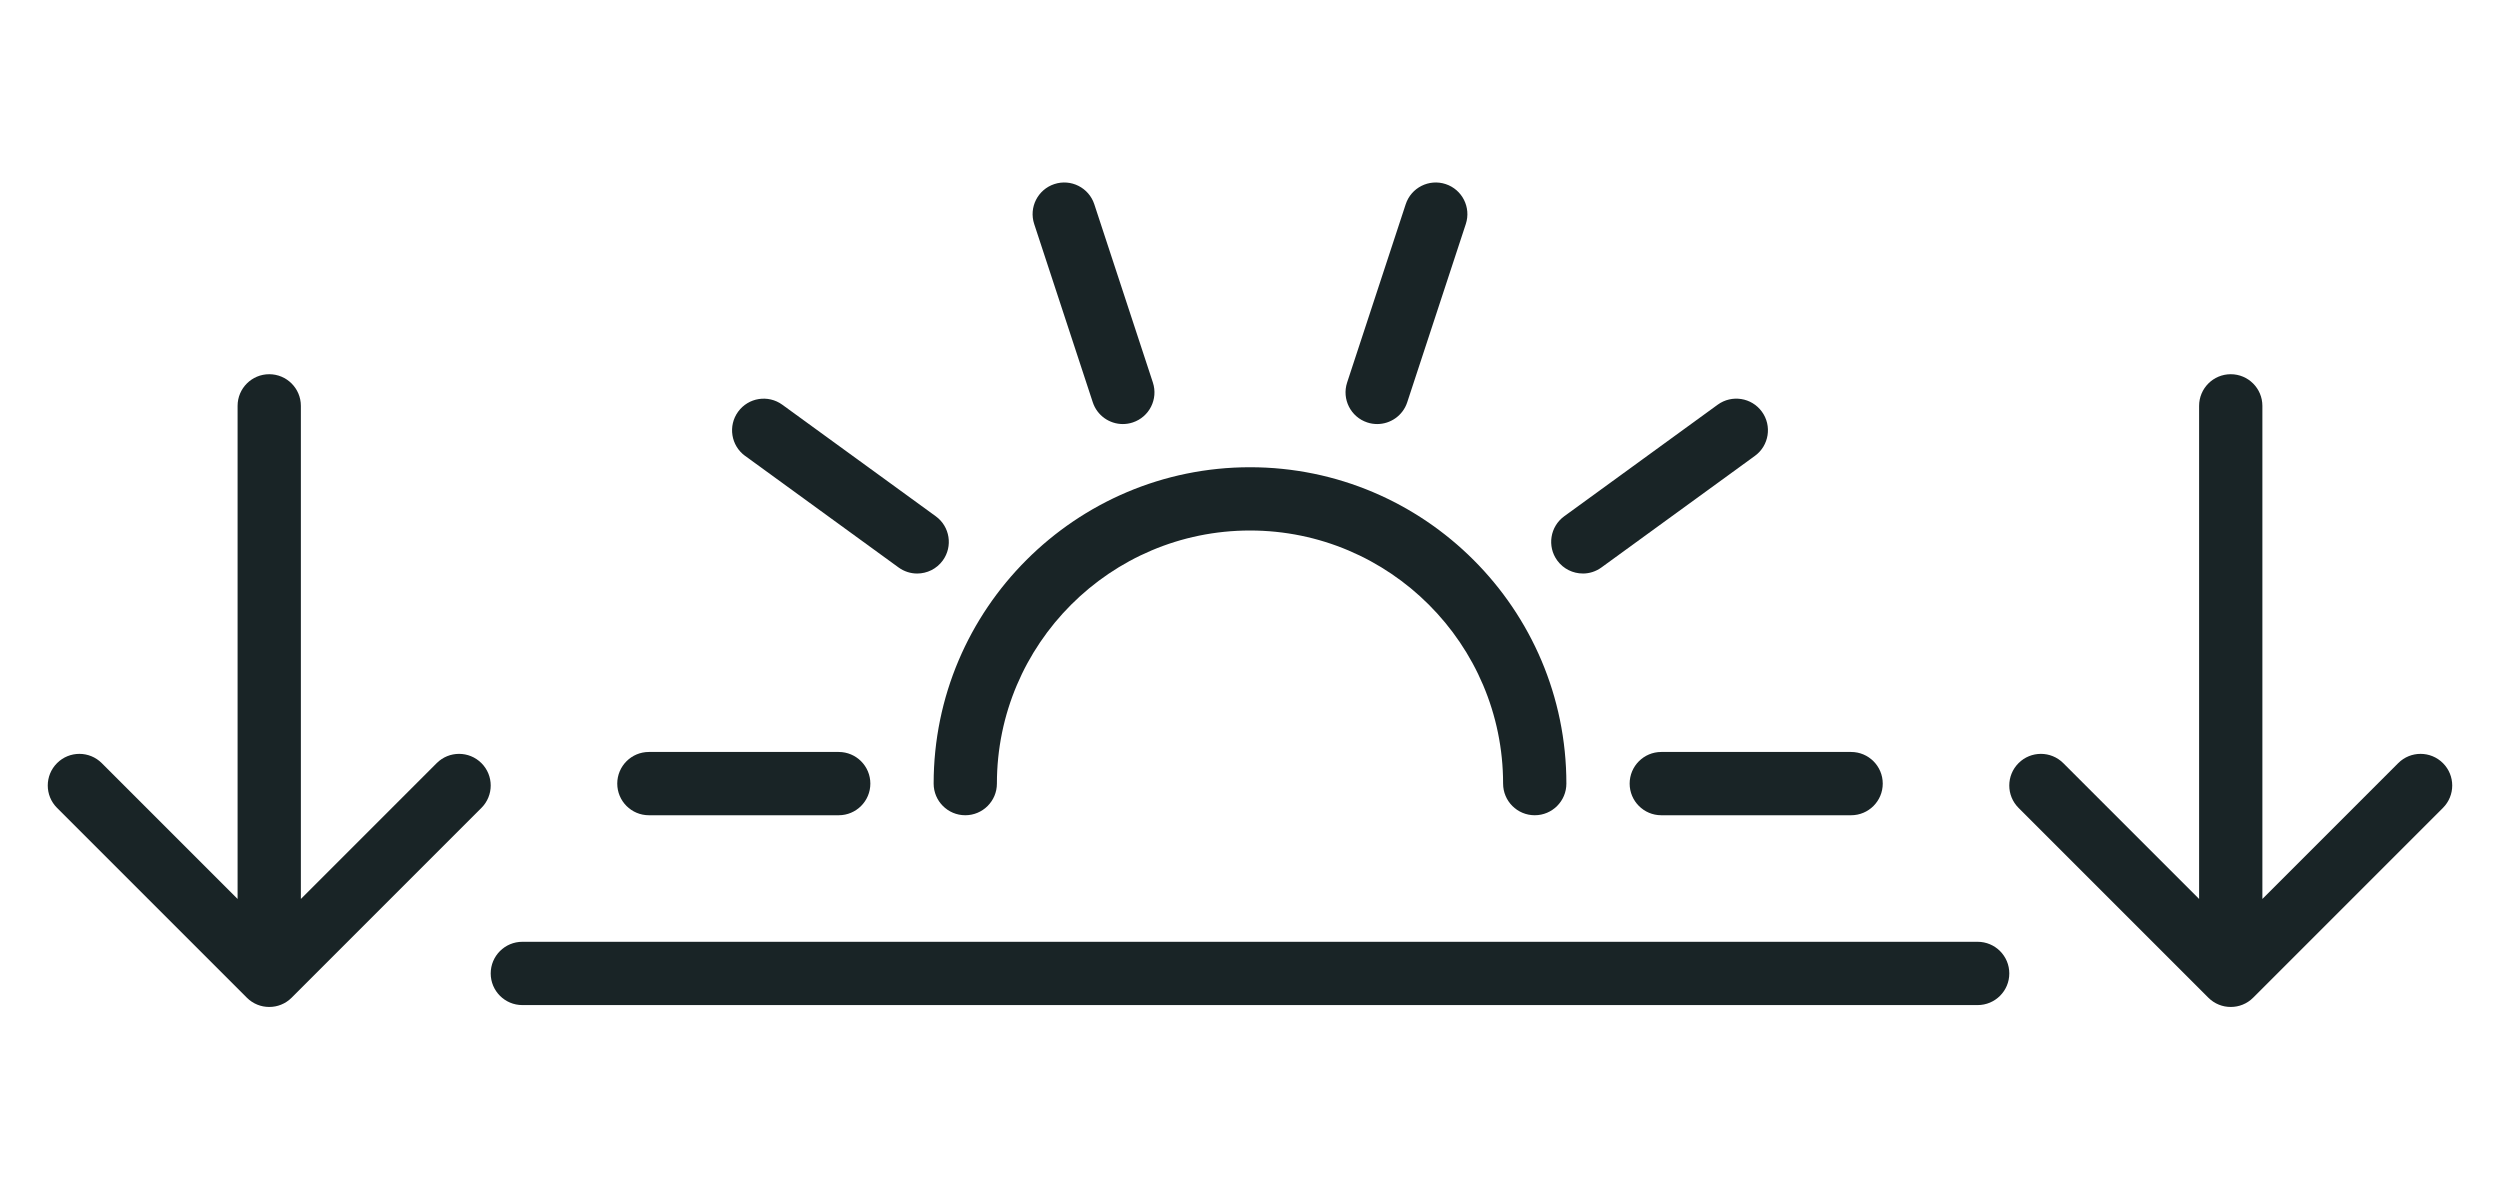
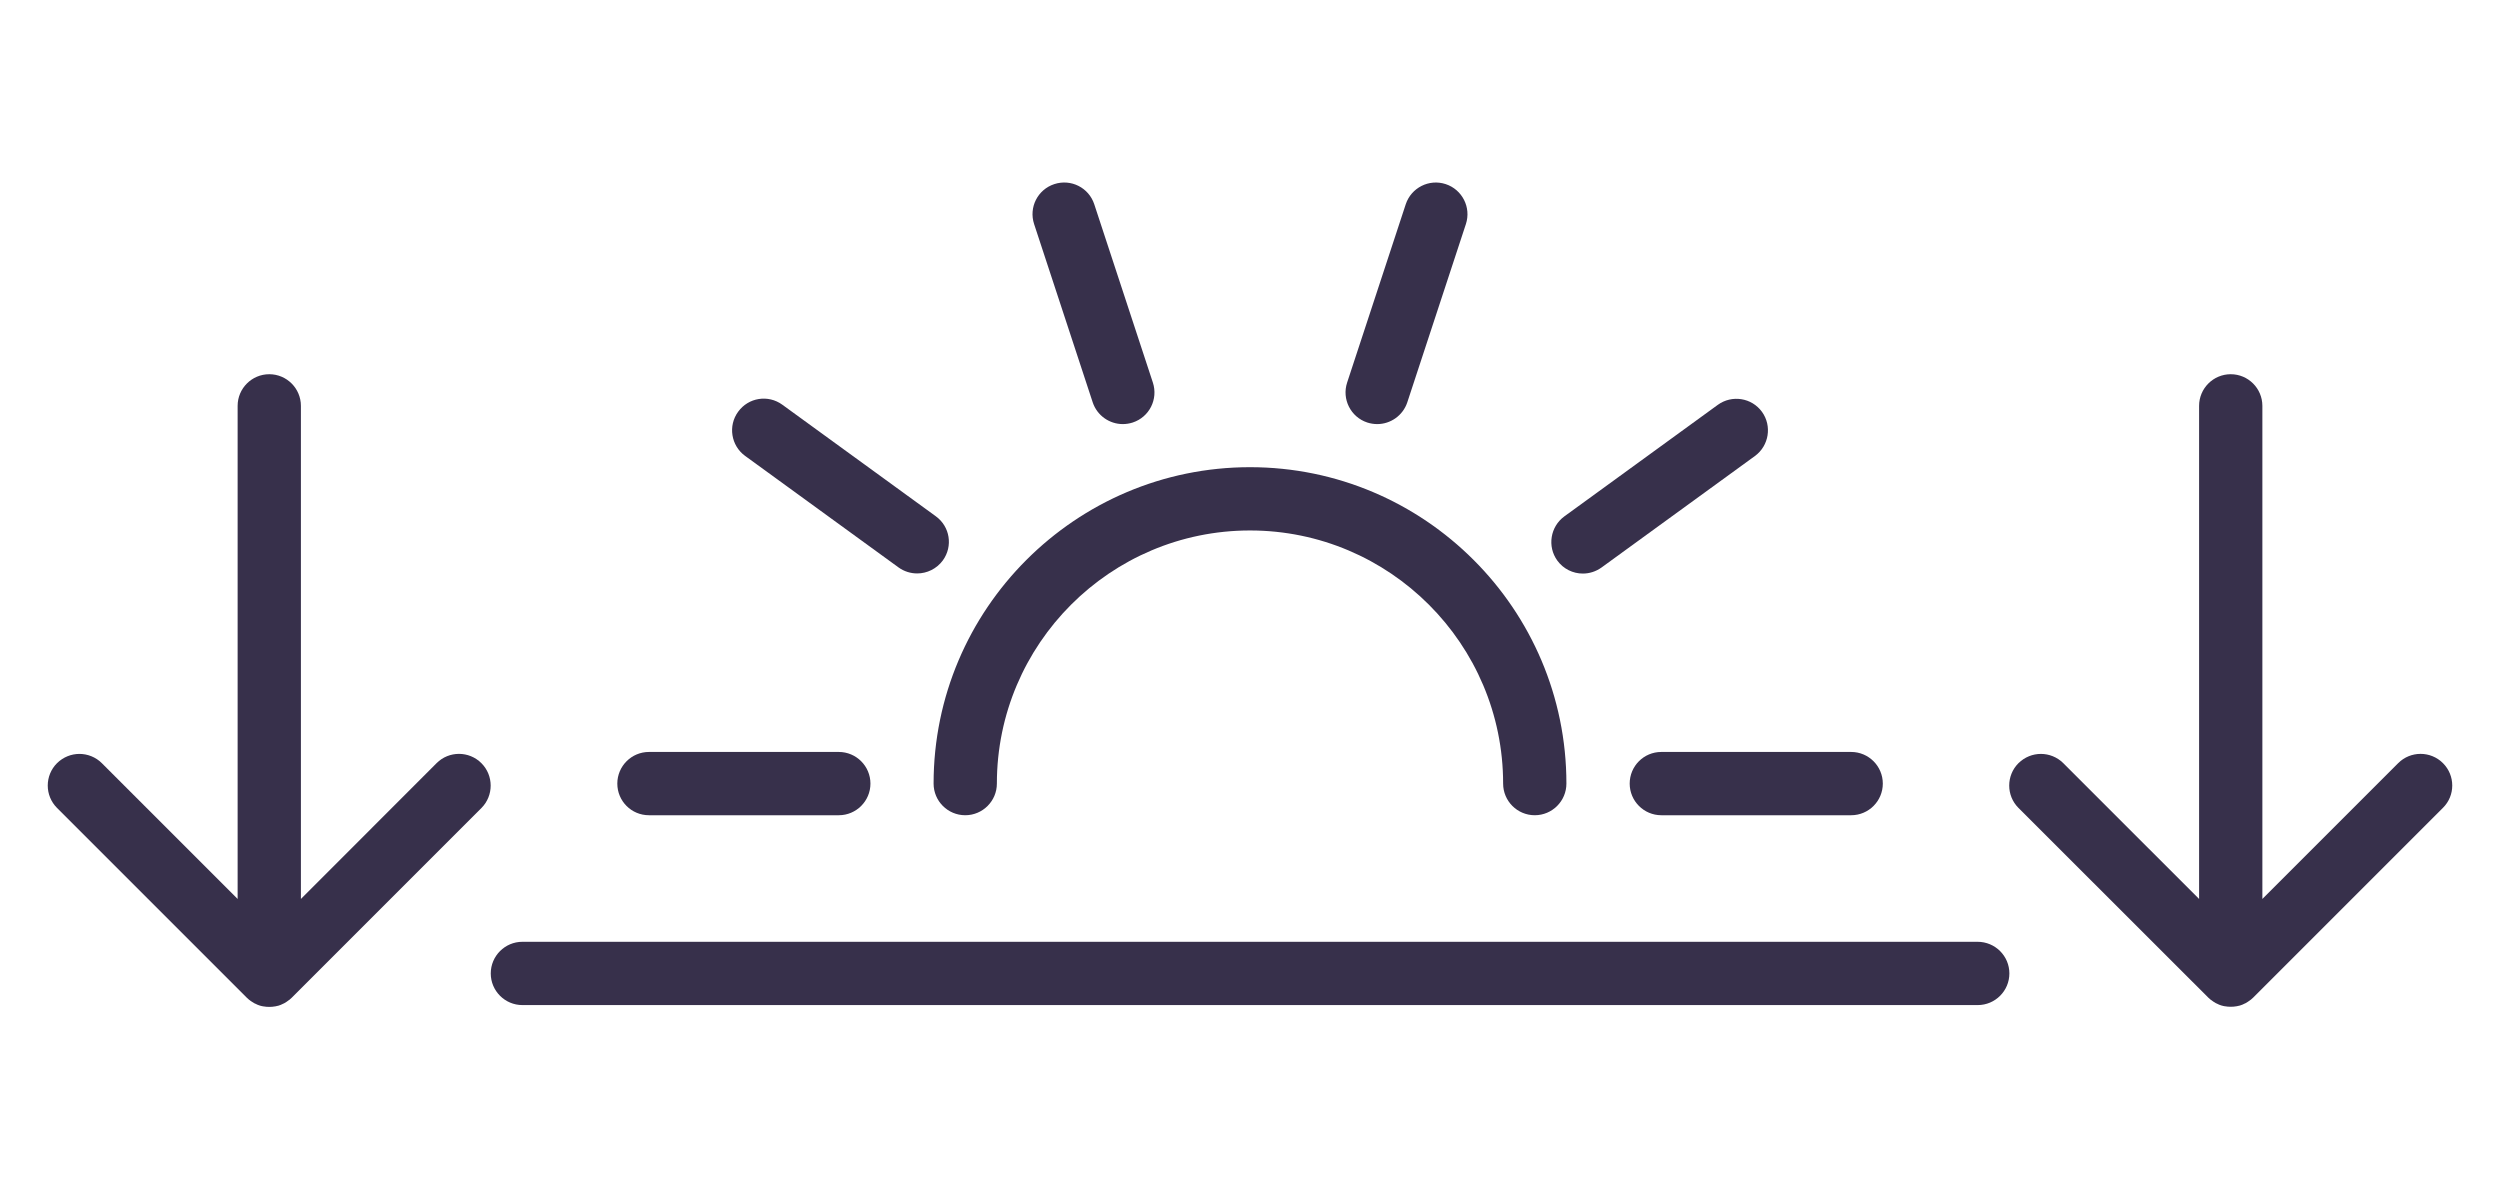
- <svg xmlns="http://www.w3.org/2000/svg" id="Layer_1" data-name="Layer 1" viewBox="0 0 1920 913.51">
-   <defs>
-     <style>
-       .cls-1 {
-         fill: #192426;
-         stroke-width: 0px;
-       }
-     </style>
-   </defs>
-   <path class="cls-1" d="M741.32,626.11c13.42,0,24.3-10.88,24.3-24.3,0-107.18,87.2-194.38,194.38-194.38s194.38,87.2,194.38,194.38c0,13.42,10.88,24.3,24.3,24.3s24.3-10.88,24.3-24.3c0-133.98-109-242.97-242.97-242.97s-242.97,109-242.97,242.97c0,13.42,10.88,24.3,24.3,24.3Z" />
-   <path class="cls-1" d="M1518.84,723.3H401.16c-13.42,0-24.3,10.88-24.3,24.3s10.88,24.3,24.3,24.3h1117.68c13.42,0,24.3-10.88,24.3-24.3s-10.88-24.3-24.3-24.3Z" />
-   <path class="cls-1" d="M1251.57,601.81c0,13.42,10.88,24.3,24.3,24.3h145.78c13.42,0,24.3-10.88,24.3-24.3s-10.88-24.3-24.3-24.3h-145.78c-13.42,0-24.3,10.88-24.3,24.3Z" />
-   <path class="cls-1" d="M498.35,626.11h145.78c13.42,0,24.3-10.88,24.3-24.3s-10.88-24.3-24.3-24.3h-145.78c-13.42,0-24.3,10.88-24.3,24.3s10.88,24.3,24.3,24.3Z" />
-   <path class="cls-1" d="M1215.62,440.47c4.96,0,9.95-1.51,14.27-4.65l117.88-85.71c10.85-7.89,13.25-23.09,5.36-33.94-7.9-10.86-23.09-13.24-33.94-5.37l-117.88,85.7c-10.85,7.89-13.25,23.09-5.36,33.94,4.76,6.54,12.16,10.01,19.67,10.01Z" />
-   <path class="cls-1" d="M572.23,350.11l117.88,85.71c4.32,3.13,9.31,4.65,14.27,4.65,7.51,0,14.91-3.47,19.67-10.01,7.89-10.85,5.49-26.05-5.36-33.94l-117.88-85.7c-10.86-7.88-26.04-5.49-33.94,5.37-7.89,10.85-5.49,26.05,5.36,33.94Z" />
-   <path class="cls-1" d="M1050.08,324.45c2.52.83,5.08,1.22,7.59,1.22,10.21,0,19.72-6.49,23.08-16.72l44.99-136.91c4.19-12.75-2.75-26.48-15.49-30.67-12.77-4.19-26.49,2.75-30.67,15.5l-44.99,136.91c-4.19,12.75,2.75,26.48,15.49,30.67Z" />
-   <path class="cls-1" d="M839.25,308.95c3.36,10.23,12.87,16.72,23.08,16.72,2.52,0,5.07-.39,7.59-1.22,12.75-4.19,19.68-17.92,15.49-30.67l-44.99-136.91c-4.19-12.75-17.92-19.69-30.67-15.5-12.75,4.19-19.68,17.92-15.49,30.67l44.99,136.91Z" />
-   <path class="cls-1" d="M1876.18,586.09c-9.48-9.49-24.88-9.49-34.36,0l-104.31,104.31v-378.7c0-13.42-10.88-24.3-24.3-24.3s-24.3,10.88-24.3,24.3v378.7l-104.31-104.31c-4.74-4.74-10.96-7.12-17.18-7.12s-12.44,2.37-17.18,7.12c-9.49,9.49-9.49,24.87,0,34.36l145.78,145.78c.57.57,1.17,1.12,1.8,1.63.06.05.11.09.17.13.56.45,1.15.88,1.75,1.29.09.06.18.12.27.17.58.38,1.17.73,1.79,1.06.09.05.19.09.28.14.62.32,1.25.61,1.9.88.07.03.15.06.22.09.67.27,1.34.51,2.04.71.05.01.09.03.14.04.71.21,1.43.39,2.16.53.03,0,.05,0,.08.01.74.14,1.49.25,2.25.32.01,0,.03,0,.04,0,.76.07,1.53.11,2.3.11s1.54-.04,2.3-.11c.01,0,.03,0,.04,0,.76-.07,1.51-.18,2.25-.32.03,0,.05,0,.08-.01.73-.14,1.46-.32,2.17-.53.05-.01.09-.03.14-.04.69-.21,1.37-.45,2.04-.71.07-.03.15-.06.22-.09.65-.27,1.28-.56,1.9-.88.09-.05.19-.09.28-.14.61-.33,1.21-.68,1.79-1.06.09-.06.18-.11.27-.17.6-.4,1.19-.83,1.75-1.29.06-.05.11-.09.17-.13.63-.51,1.23-1.06,1.8-1.63l145.78-145.78c9.49-9.49,9.49-24.87,0-34.36Z" />
-   <path class="cls-1" d="M369.74,586.09c-9.48-9.49-24.88-9.49-34.36,0l-104.31,104.31v-378.7c0-13.42-10.88-24.3-24.3-24.3s-24.3,10.88-24.3,24.3v378.7l-104.31-104.31c-4.74-4.74-10.96-7.12-17.18-7.12s-12.44,2.37-17.18,7.12c-9.49,9.49-9.49,24.87,0,34.36l145.78,145.78c.57.57,1.17,1.12,1.8,1.63.06.05.11.09.17.13.56.45,1.15.88,1.75,1.29.09.06.18.12.27.17.58.38,1.17.73,1.79,1.06.09.05.19.1.28.14.62.32,1.25.61,1.9.88.07.03.15.06.22.09.67.27,1.35.51,2.04.71.05.01.09.03.14.04.71.21,1.43.39,2.17.53.03,0,.05,0,.08.01.74.14,1.49.25,2.25.32.01,0,.02,0,.04,0,.76.07,1.53.11,2.3.11s1.54-.04,2.3-.11c.01,0,.03,0,.04,0,.76-.07,1.51-.18,2.25-.32.03,0,.05,0,.08-.01.73-.14,1.46-.32,2.16-.53.05-.01.09-.03.14-.04.69-.21,1.37-.45,2.04-.71.07-.03.15-.06.22-.09.65-.27,1.28-.56,1.9-.88.09-.05.19-.09.28-.14.61-.33,1.21-.68,1.79-1.06.09-.06.18-.11.27-.17.6-.4,1.19-.83,1.75-1.29.06-.05.11-.09.17-.13.63-.51,1.23-1.06,1.8-1.63l145.78-145.78c9.49-9.49,9.49-24.87,0-34.36Z" />
+ <svg xmlns="http://www.w3.org/2000/svg" version="1.1" id="Layer_1" x="0px" y="0px" viewBox="0 0 1920 913.5" style="enable-background:new 0 0 1920 913.5;" xml:space="preserve">
+   <style type="text/css">
+ 	.st0{fill:#37304B;}
+ </style>
+   <path class="st0" d="M741.3,626.1c13.4,0,24.3-10.9,24.3-24.3c0-107.2,87.2-194.4,194.4-194.4s194.4,87.2,194.4,194.4  c0,13.4,10.9,24.3,24.3,24.3s24.3-10.9,24.3-24.3c0-134-109-243-243-243s-243,109-243,243C717,615.2,727.9,626.1,741.3,626.1  L741.3,626.1z" />
+   <path class="st0" d="M1518.8,723.3H401.2c-13.4,0-24.3,10.9-24.3,24.3s10.9,24.3,24.3,24.3h1117.7c13.4,0,24.3-10.9,24.3-24.3  S1532.3,723.3,1518.8,723.3L1518.8,723.3z" />
+   <path class="st0" d="M1251.6,601.8c0,13.4,10.9,24.3,24.3,24.3h145.8c13.4,0,24.3-10.9,24.3-24.3s-10.9-24.3-24.3-24.3h-145.8  C1262.4,577.5,1251.6,588.4,1251.6,601.8z" />
+   <path class="st0" d="M498.4,626.1h145.8c13.4,0,24.3-10.9,24.3-24.3s-10.9-24.3-24.3-24.3H498.4c-13.4,0-24.3,10.9-24.3,24.3  S484.9,626.1,498.4,626.1z" />
+   <path class="st0" d="M1215.6,440.5c5,0,9.9-1.5,14.3-4.6l117.9-85.7c10.8-7.9,13.2-23.1,5.4-33.9c-7.9-10.9-23.1-13.2-33.9-5.4  l-117.9,85.7c-10.8,7.9-13.2,23.1-5.4,33.9C1200.7,437,1208.1,440.5,1215.6,440.5L1215.6,440.5z" />
+   <path class="st0" d="M572.2,350.1l117.9,85.7c4.3,3.1,9.3,4.6,14.3,4.6c7.5,0,14.9-3.5,19.7-10c7.9-10.9,5.5-26-5.4-33.9  l-117.9-85.7c-10.9-7.9-26-5.5-33.9,5.4C559,327,561.4,342.2,572.2,350.1L572.2,350.1z" />
+   <path class="st0" d="M1050.1,324.5c2.5,0.8,5.1,1.2,7.6,1.2c10.2,0,19.7-6.5,23.1-16.7l45-136.9c4.2-12.8-2.8-26.5-15.5-30.7  c-12.8-4.2-26.5,2.8-30.7,15.5l-45,136.9C1030.4,306.5,1037.3,320.3,1050.1,324.5L1050.1,324.5z" />
+   <path class="st0" d="M839.2,309c3.4,10.2,12.9,16.7,23.1,16.7c2.5,0,5.1-0.4,7.6-1.2c12.8-4.2,19.7-17.9,15.5-30.7l-45-136.9  c-4.2-12.8-17.9-19.7-30.7-15.5s-19.7,17.9-15.5,30.7L839.2,309L839.2,309z" />
+   <path class="st0" d="M1876.2,586.1c-9.5-9.5-24.9-9.5-34.4,0l-104.3,104.3V311.7c0-13.4-10.9-24.3-24.3-24.3s-24.3,10.9-24.3,24.3  v378.7l-104.3-104.3c-4.7-4.7-11-7.1-17.2-7.1s-12.4,2.4-17.2,7.1c-9.5,9.5-9.5,24.9,0,34.4L1696,766.2c0.6,0.6,1.2,1.1,1.8,1.6  c0.1,0,0.1,0.1,0.2,0.1c0.6,0.5,1.2,0.9,1.8,1.3c0.1,0.1,0.2,0.1,0.3,0.2c0.6,0.4,1.2,0.7,1.8,1.1c0.1,0,0.2,0.1,0.3,0.1  c0.6,0.3,1.2,0.6,1.9,0.9c0.1,0,0.2,0.1,0.2,0.1c0.7,0.3,1.3,0.5,2,0.7c0.1,0,0.1,0,0.1,0c0.7,0.2,1.4,0.4,2.2,0.5c0,0,0.1,0,0.1,0  c0.7,0.1,1.5,0.2,2.2,0.3c0,0,0,0,0,0c0.8,0.1,1.5,0.1,2.3,0.1s1.5,0,2.3-0.1c0,0,0,0,0,0c0.8-0.1,1.5-0.2,2.2-0.3c0,0,0.1,0,0.1,0  c0.7-0.1,1.5-0.3,2.2-0.5c0.1,0,0.1,0,0.1,0c0.7-0.2,1.4-0.5,2-0.7c0.1,0,0.2-0.1,0.2-0.1c0.7-0.3,1.3-0.6,1.9-0.9  c0.1,0,0.2-0.1,0.3-0.1c0.6-0.3,1.2-0.7,1.8-1.1c0.1-0.1,0.2-0.1,0.3-0.2c0.6-0.4,1.2-0.8,1.8-1.3c0.1,0,0.1-0.1,0.2-0.1  c0.6-0.5,1.2-1.1,1.8-1.6l145.8-145.8C1885.7,611,1885.7,595.6,1876.2,586.1L1876.2,586.1z" />
+   <path class="st0" d="M369.7,586.1c-9.5-9.5-24.9-9.5-34.4,0L231.1,690.4V311.7c0-13.4-10.9-24.3-24.3-24.3s-24.3,10.9-24.3,24.3  v378.7L78.2,586.1c-4.7-4.7-11-7.1-17.2-7.1s-12.4,2.4-17.2,7.1c-9.5,9.5-9.5,24.9,0,34.4l145.8,145.8c0.6,0.6,1.2,1.1,1.8,1.6  c0.1,0,0.1,0.1,0.2,0.1c0.6,0.5,1.1,0.9,1.8,1.3c0.1,0.1,0.2,0.1,0.3,0.2c0.6,0.4,1.2,0.7,1.8,1.1c0.1,0,0.2,0.1,0.3,0.1  c0.6,0.3,1.2,0.6,1.9,0.9c0.1,0,0.1,0.1,0.2,0.1c0.7,0.3,1.4,0.5,2,0.7c0.1,0,0.1,0,0.1,0c0.7,0.2,1.4,0.4,2.2,0.5c0,0,0.1,0,0.1,0  c0.7,0.1,1.5,0.2,2.2,0.3c0,0,0,0,0,0c0.8,0.1,1.5,0.1,2.3,0.1s1.5,0,2.3-0.1c0,0,0,0,0,0c0.8-0.1,1.5-0.2,2.2-0.3c0,0,0.1,0,0.1,0  c0.7-0.1,1.5-0.3,2.2-0.5c0.1,0,0.1,0,0.1,0c0.7-0.2,1.4-0.5,2-0.7c0.1,0,0.1-0.1,0.2-0.1c0.6-0.3,1.3-0.6,1.9-0.9  c0.1,0,0.2-0.1,0.3-0.1c0.6-0.3,1.2-0.7,1.8-1.1c0.1-0.1,0.2-0.1,0.3-0.2c0.6-0.4,1.2-0.8,1.8-1.3c0.1,0,0.1-0.1,0.2-0.1  c0.6-0.5,1.2-1.1,1.8-1.6l145.8-145.8C379.2,611,379.2,595.6,369.7,586.1L369.7,586.1z" />
</svg>
